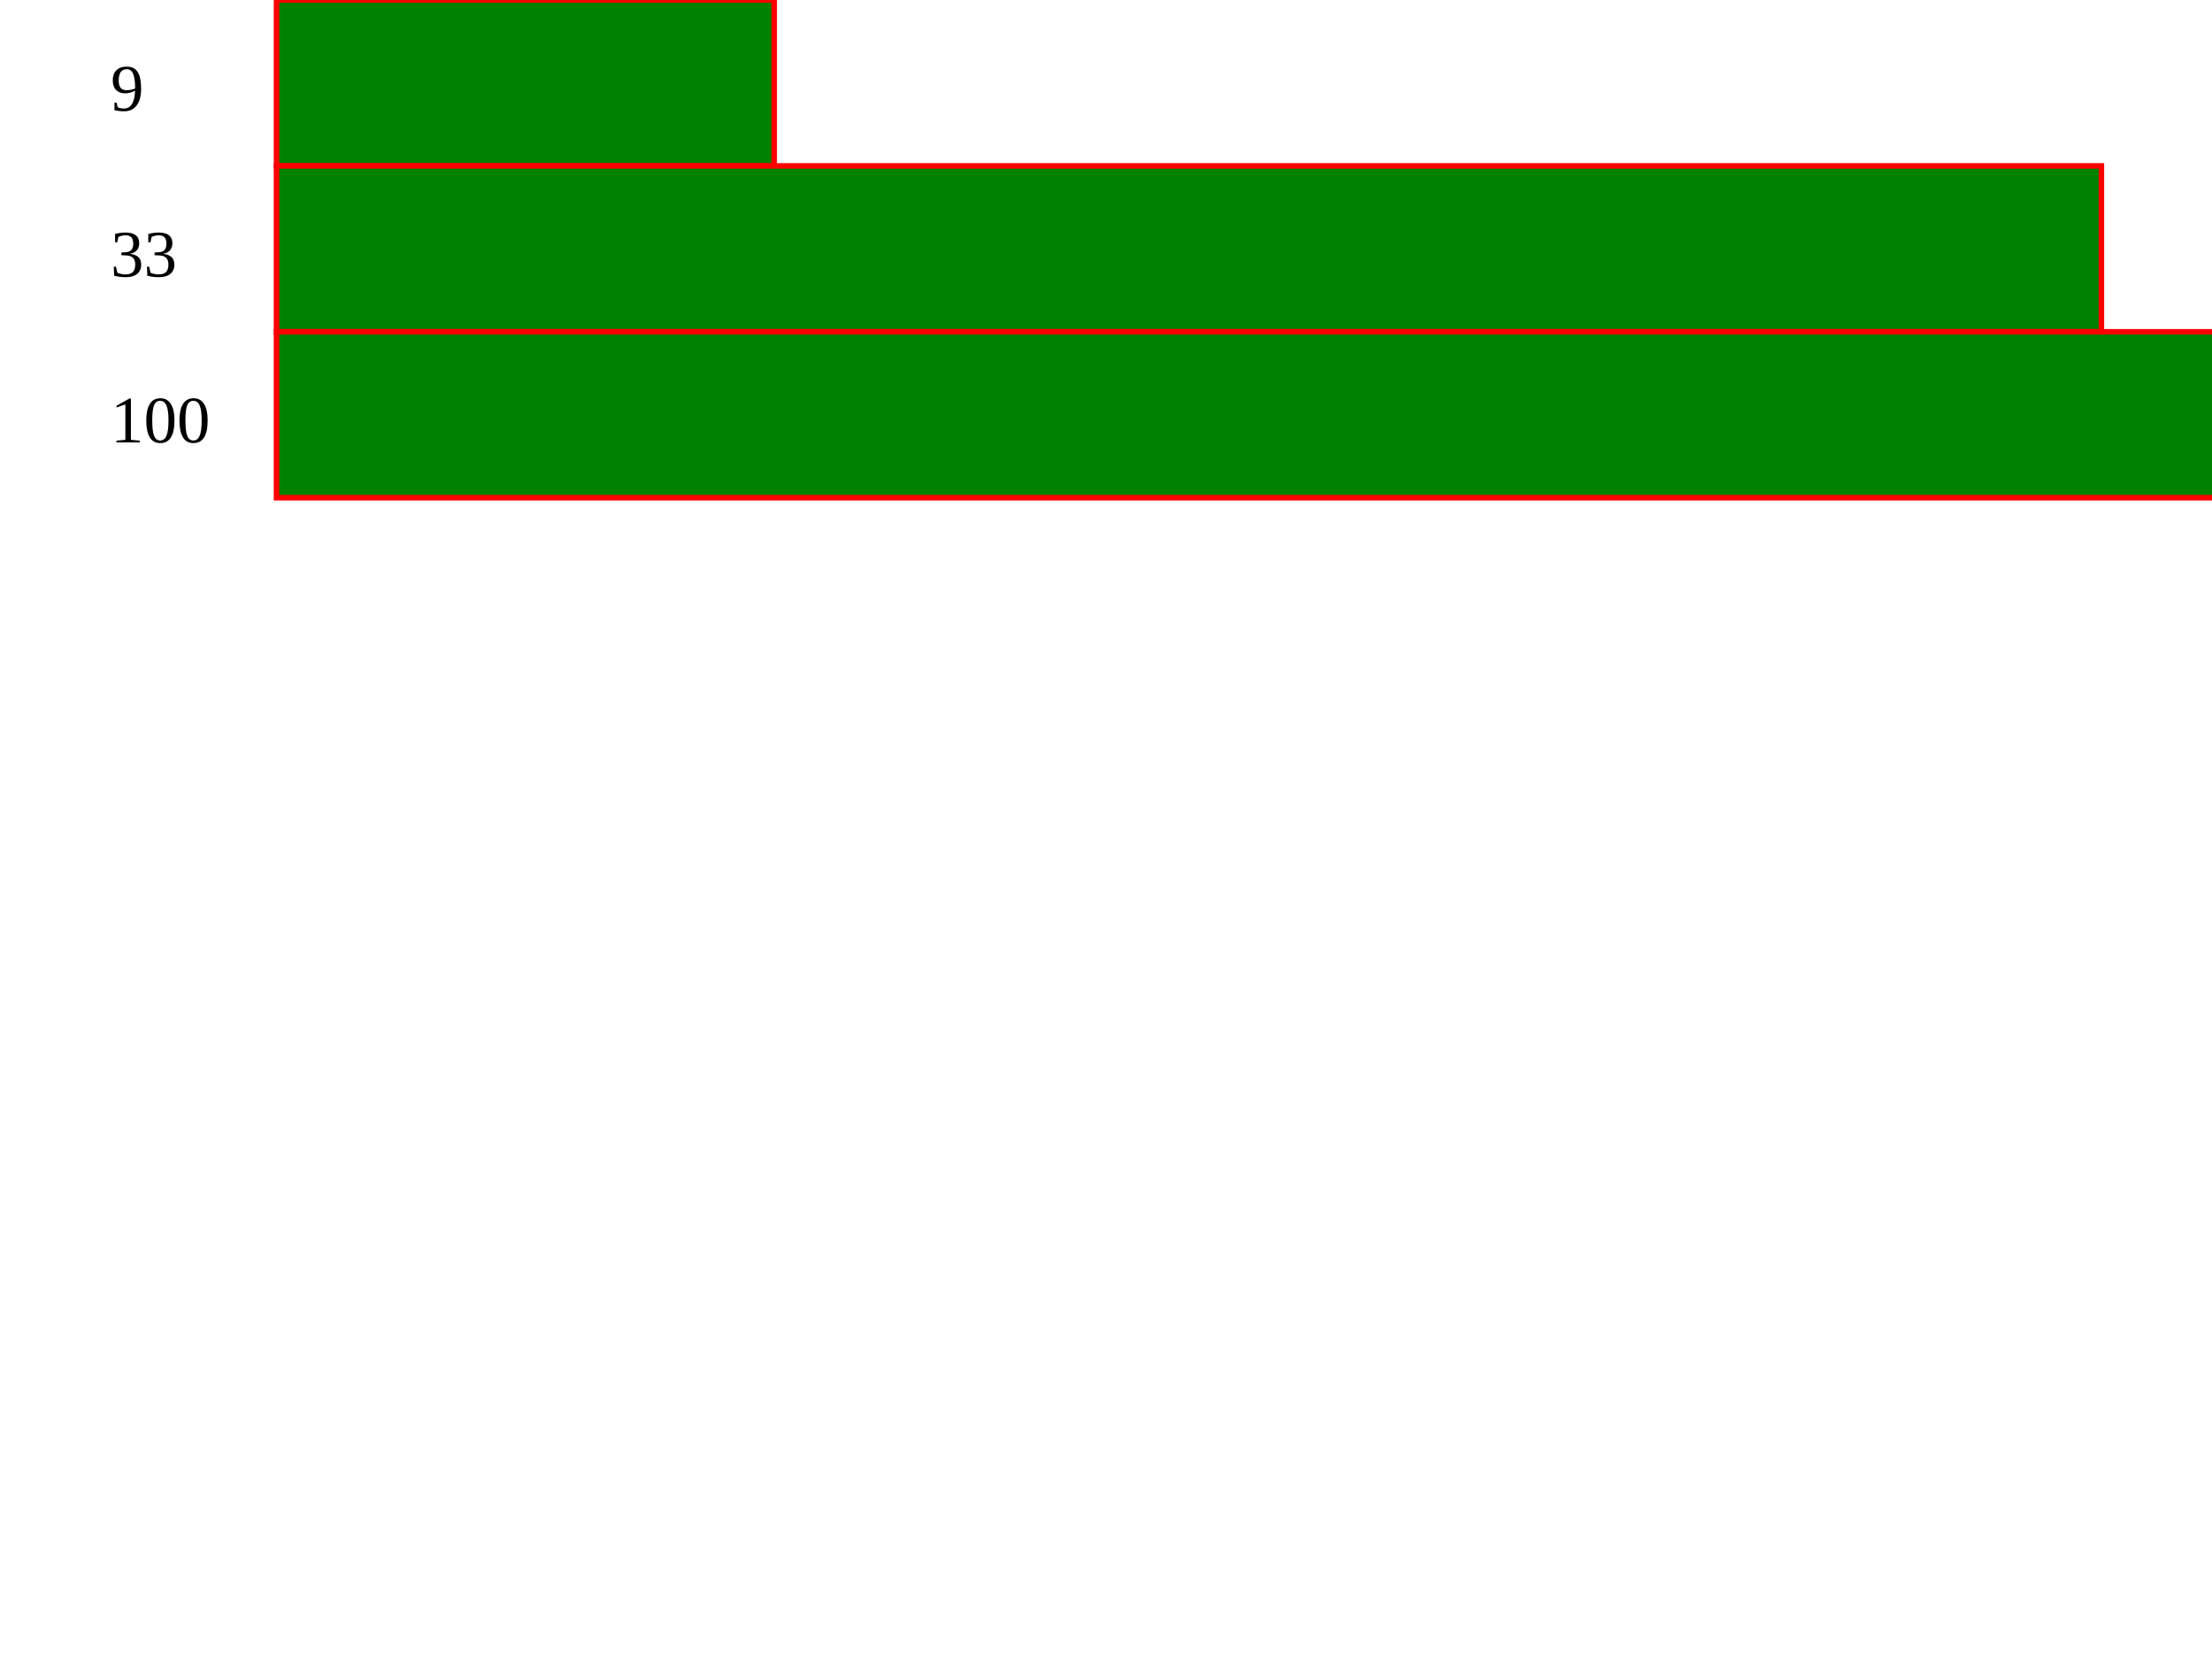
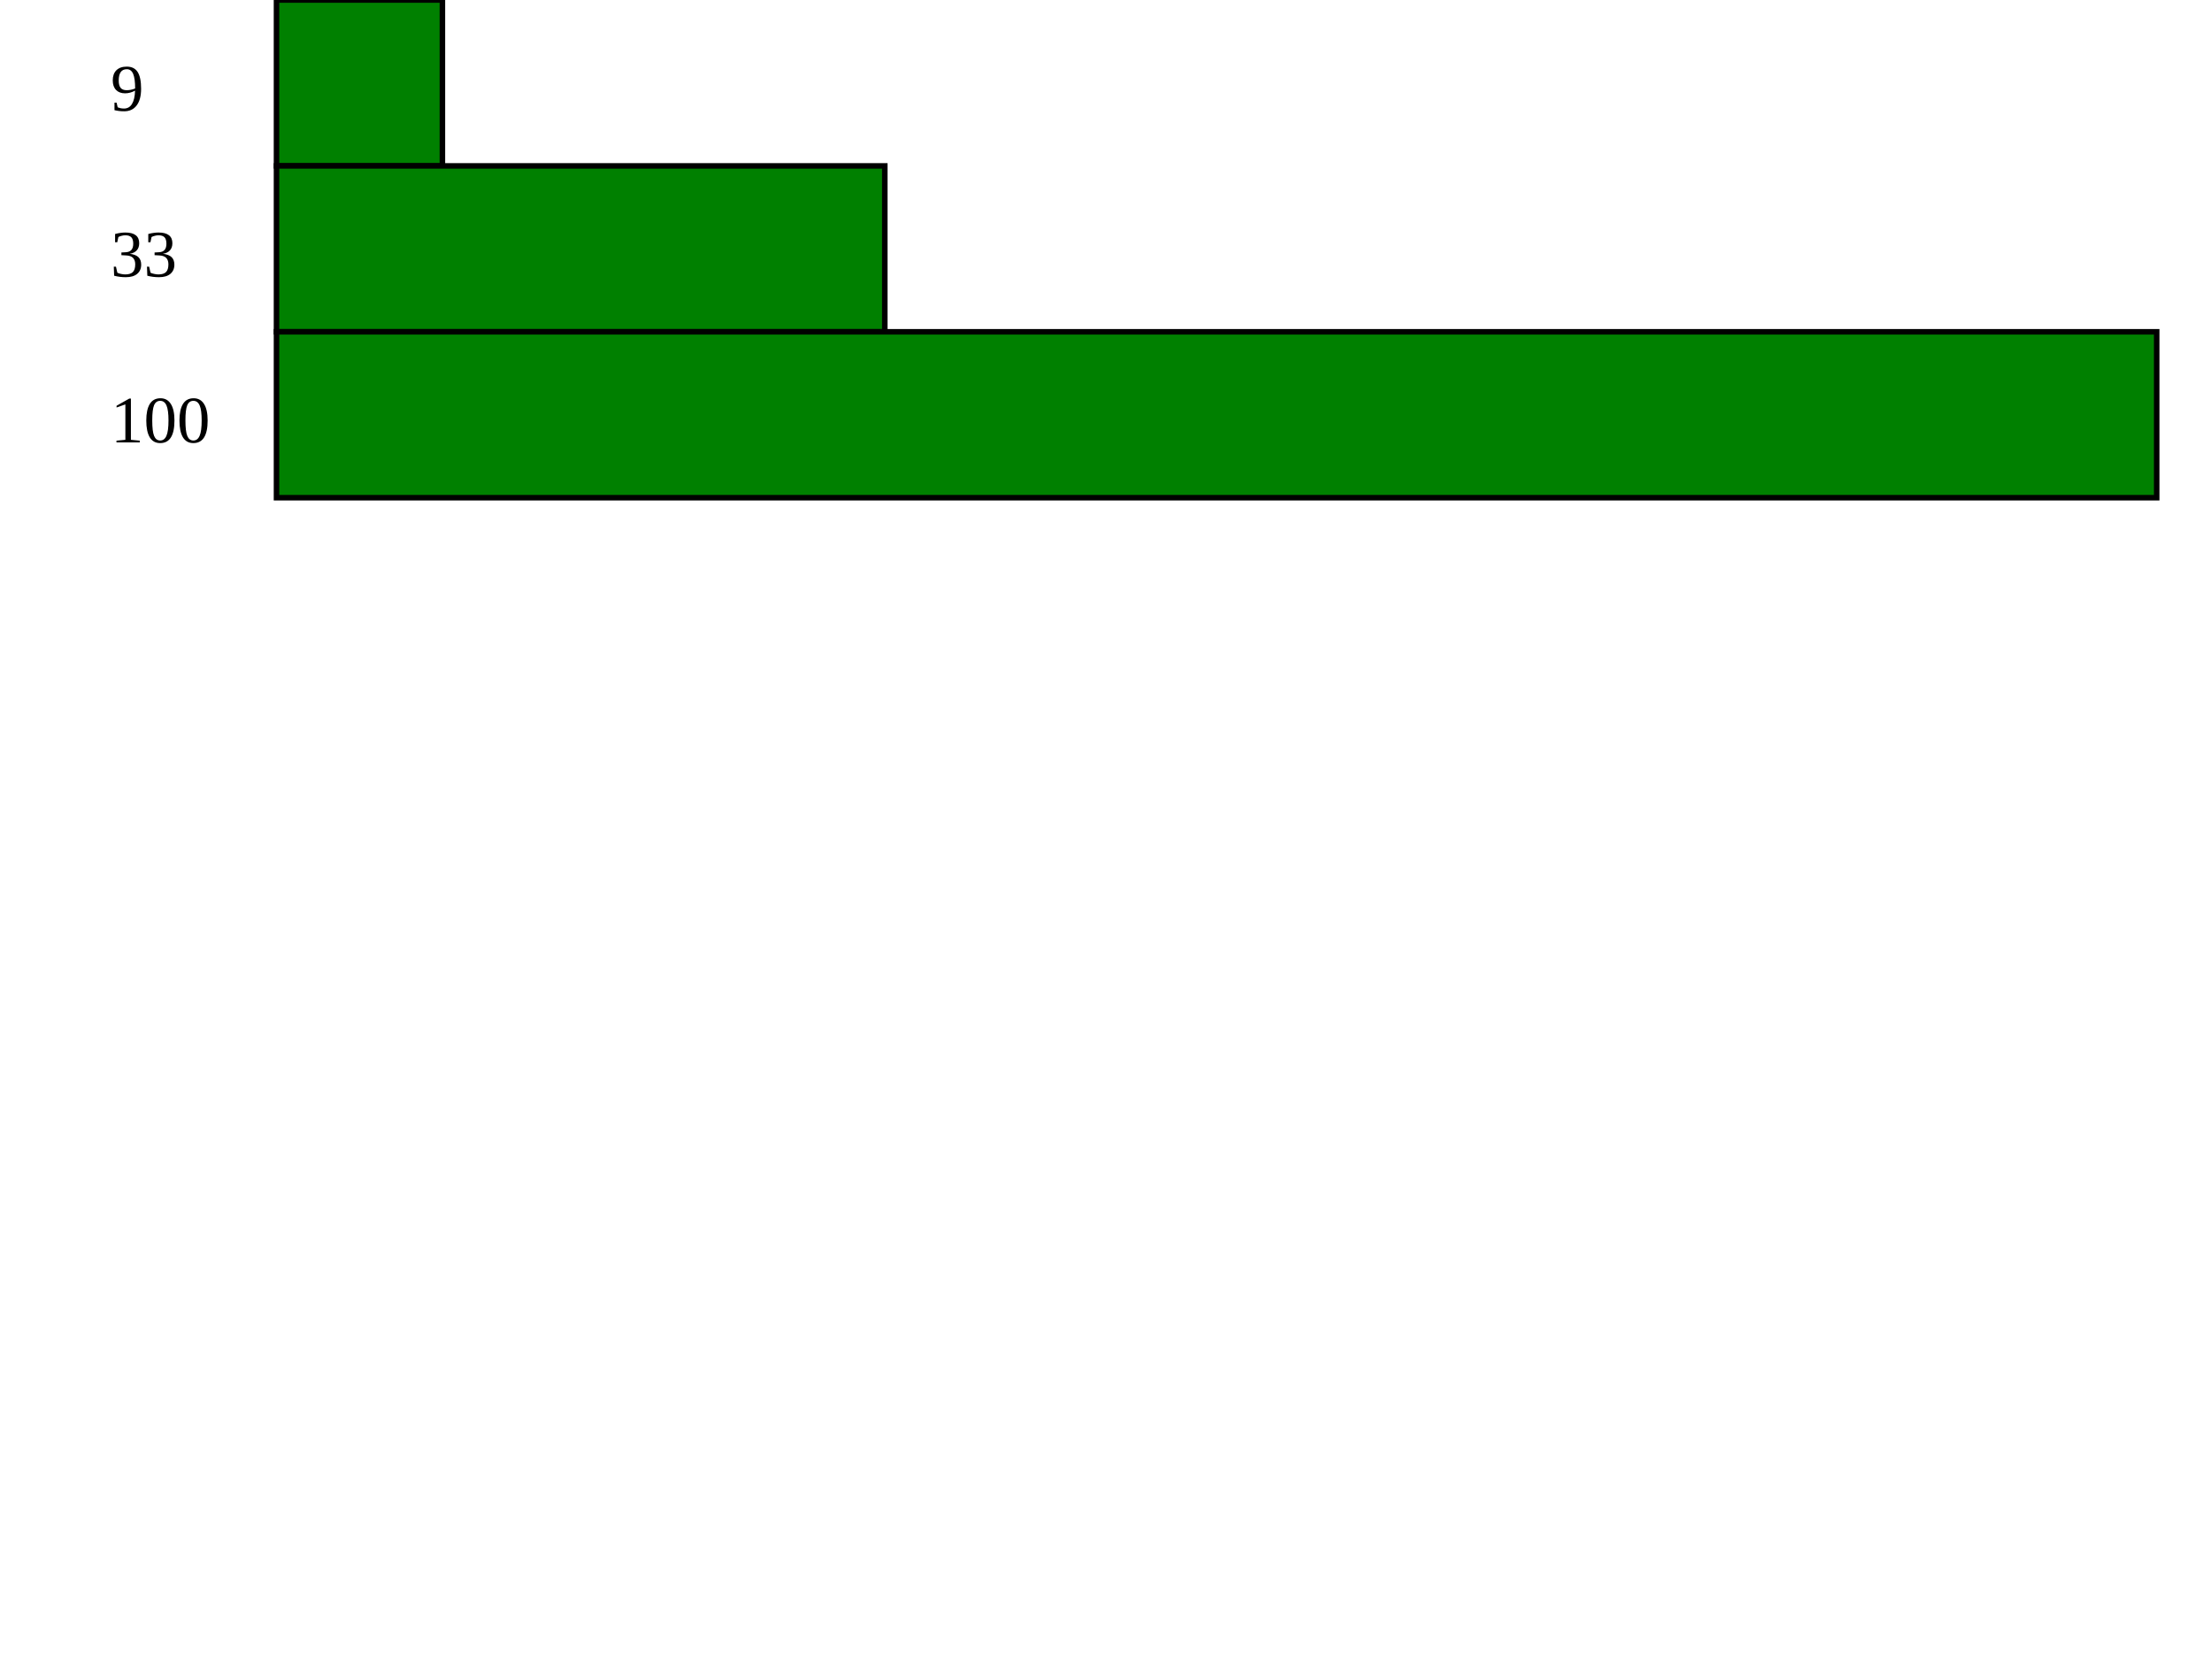
<svg xmlns="http://www.w3.org/2000/svg" width="400" height="300" viewBox="0 0 400 300">
  <text x="20" y="20">9</text>
-   <rect x="50" y="0" width="90" height="30" stroke="red" fill="green" />
+   <rect x="50" y="0" width="30" height="30" stroke="black" fill="green" />
  <text x="20" y="50">33</text>
-   <rect x="50" y="30" width="330" height="30" stroke="red" fill="green" />
+   <rect x="50" y="30" width="110" height="30" stroke="black" fill="green" />
  <text x="20" y="80">100</text>
-   <rect x="50" y="60" width="1000" height="30" stroke="red" fill="green" />
+   <rect x="50" y="60" width="340" height="30" stroke="black" fill="green" />
</svg>
